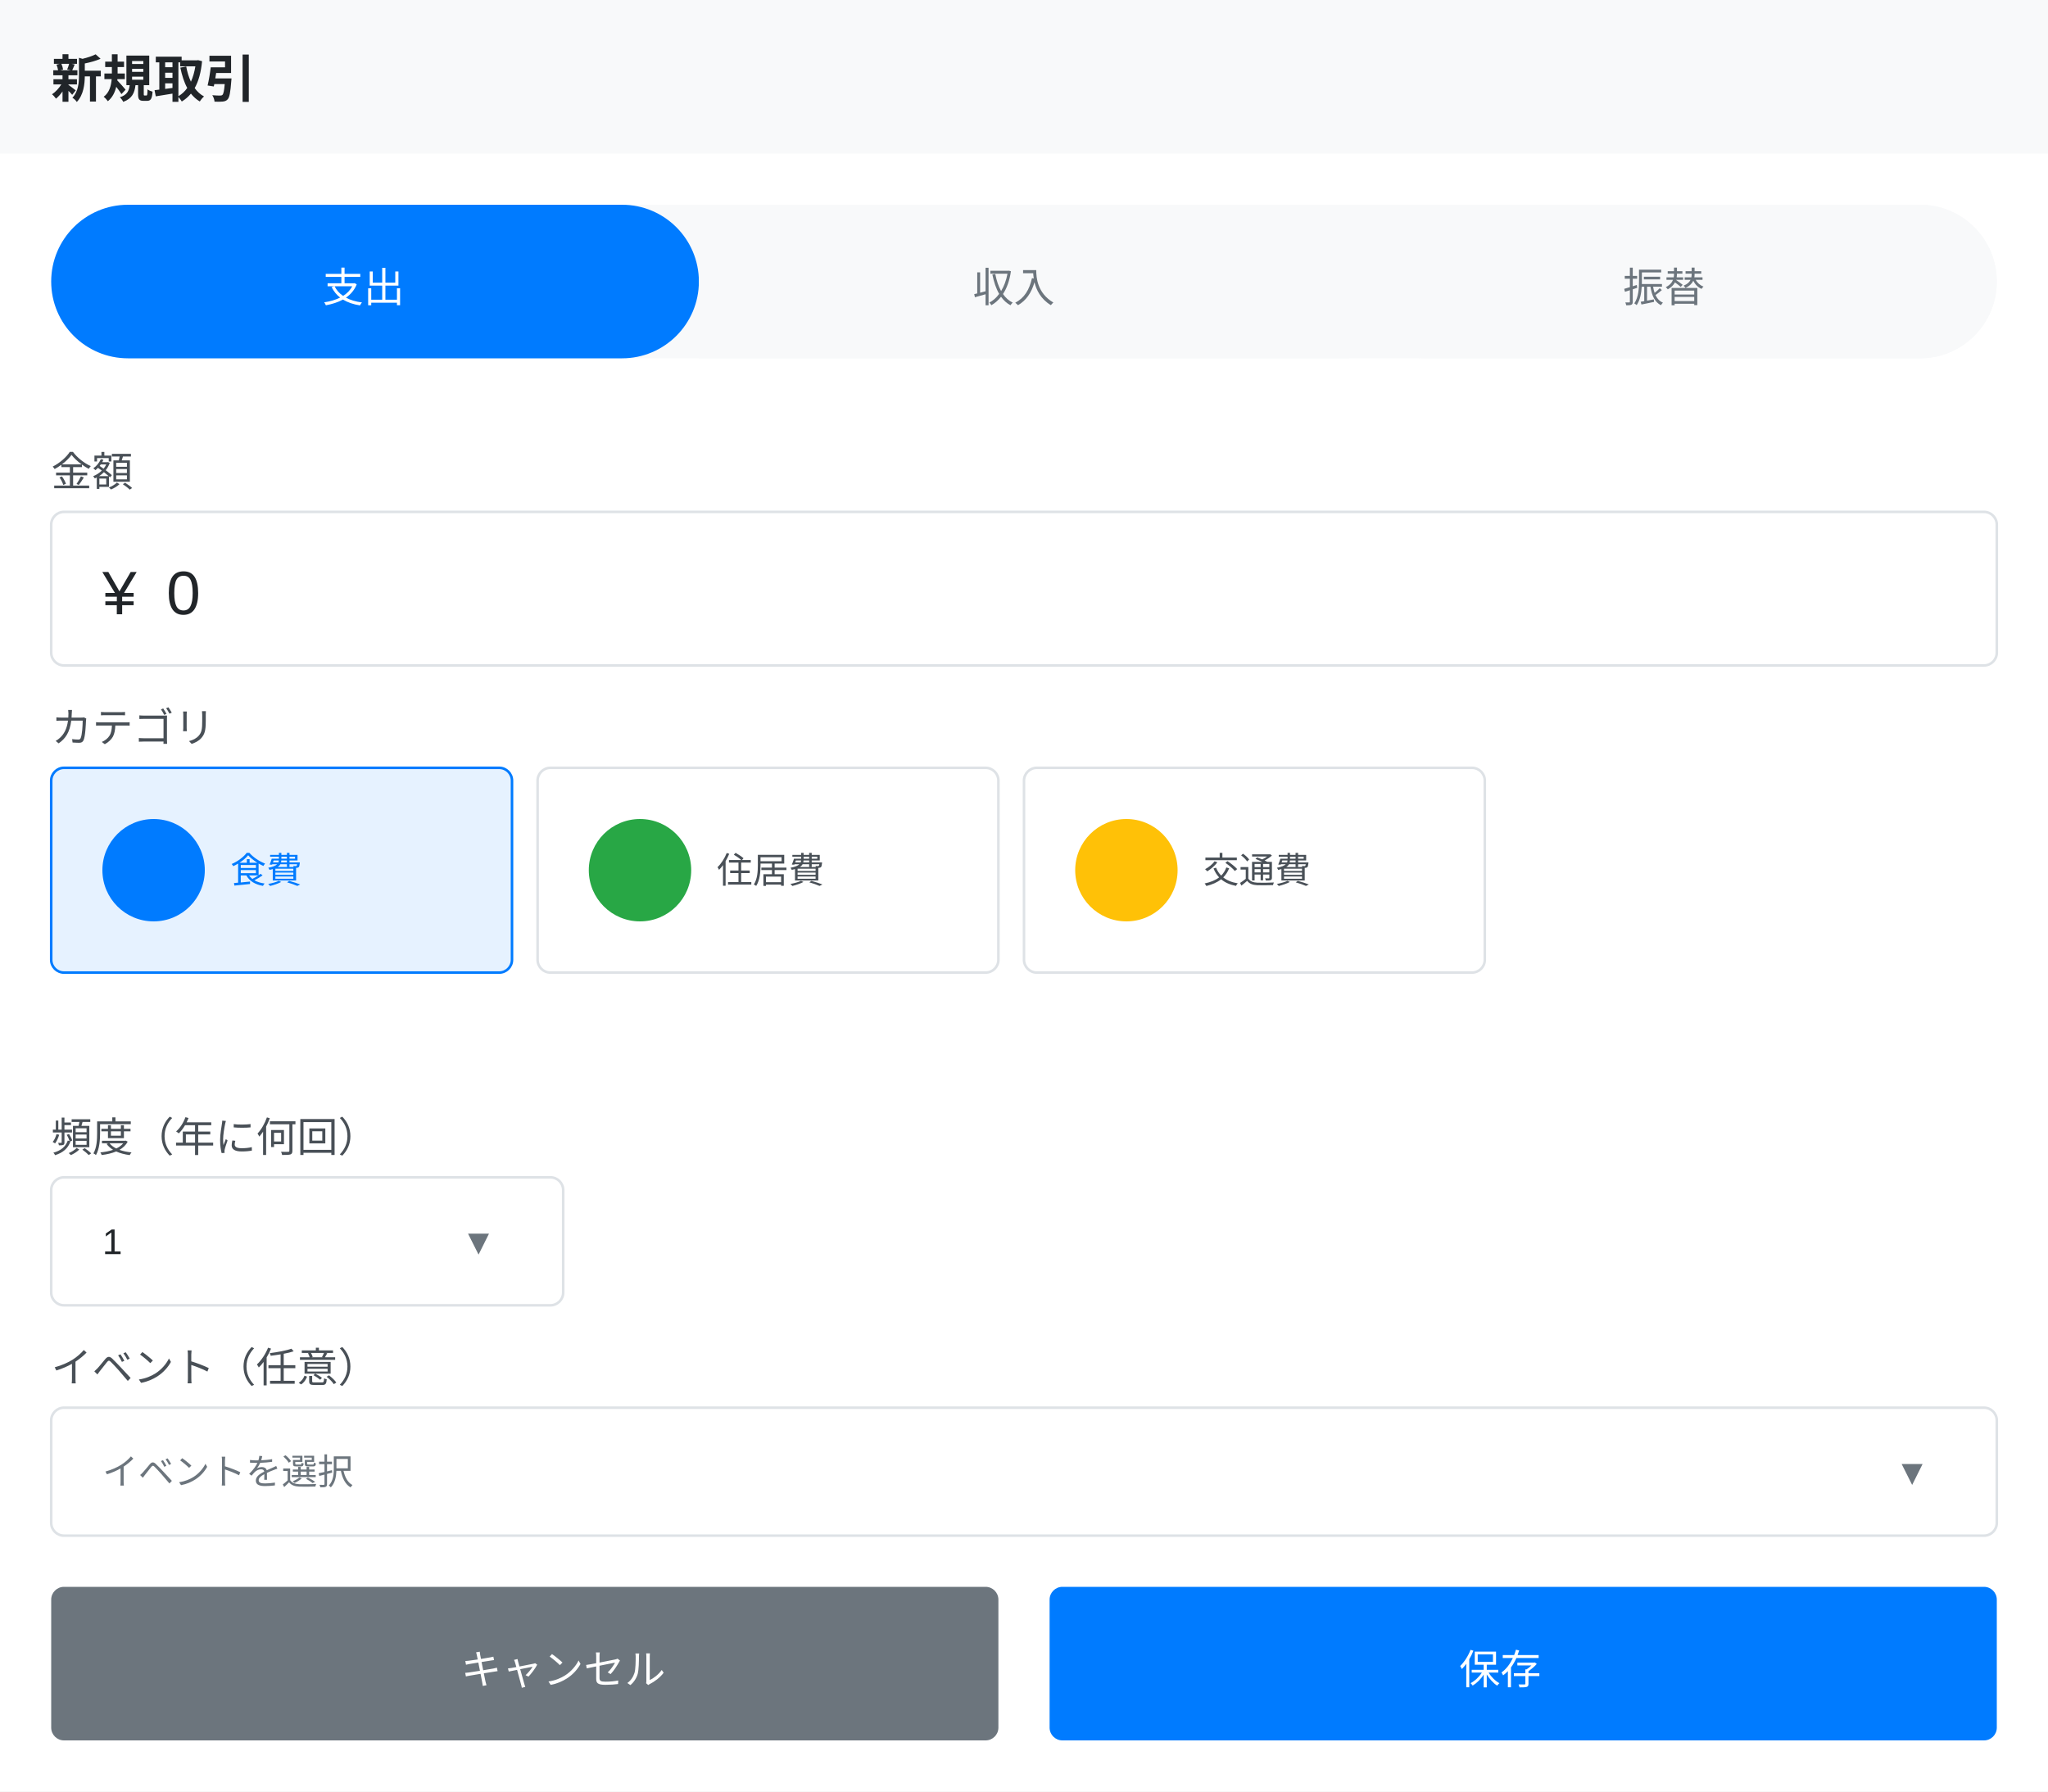
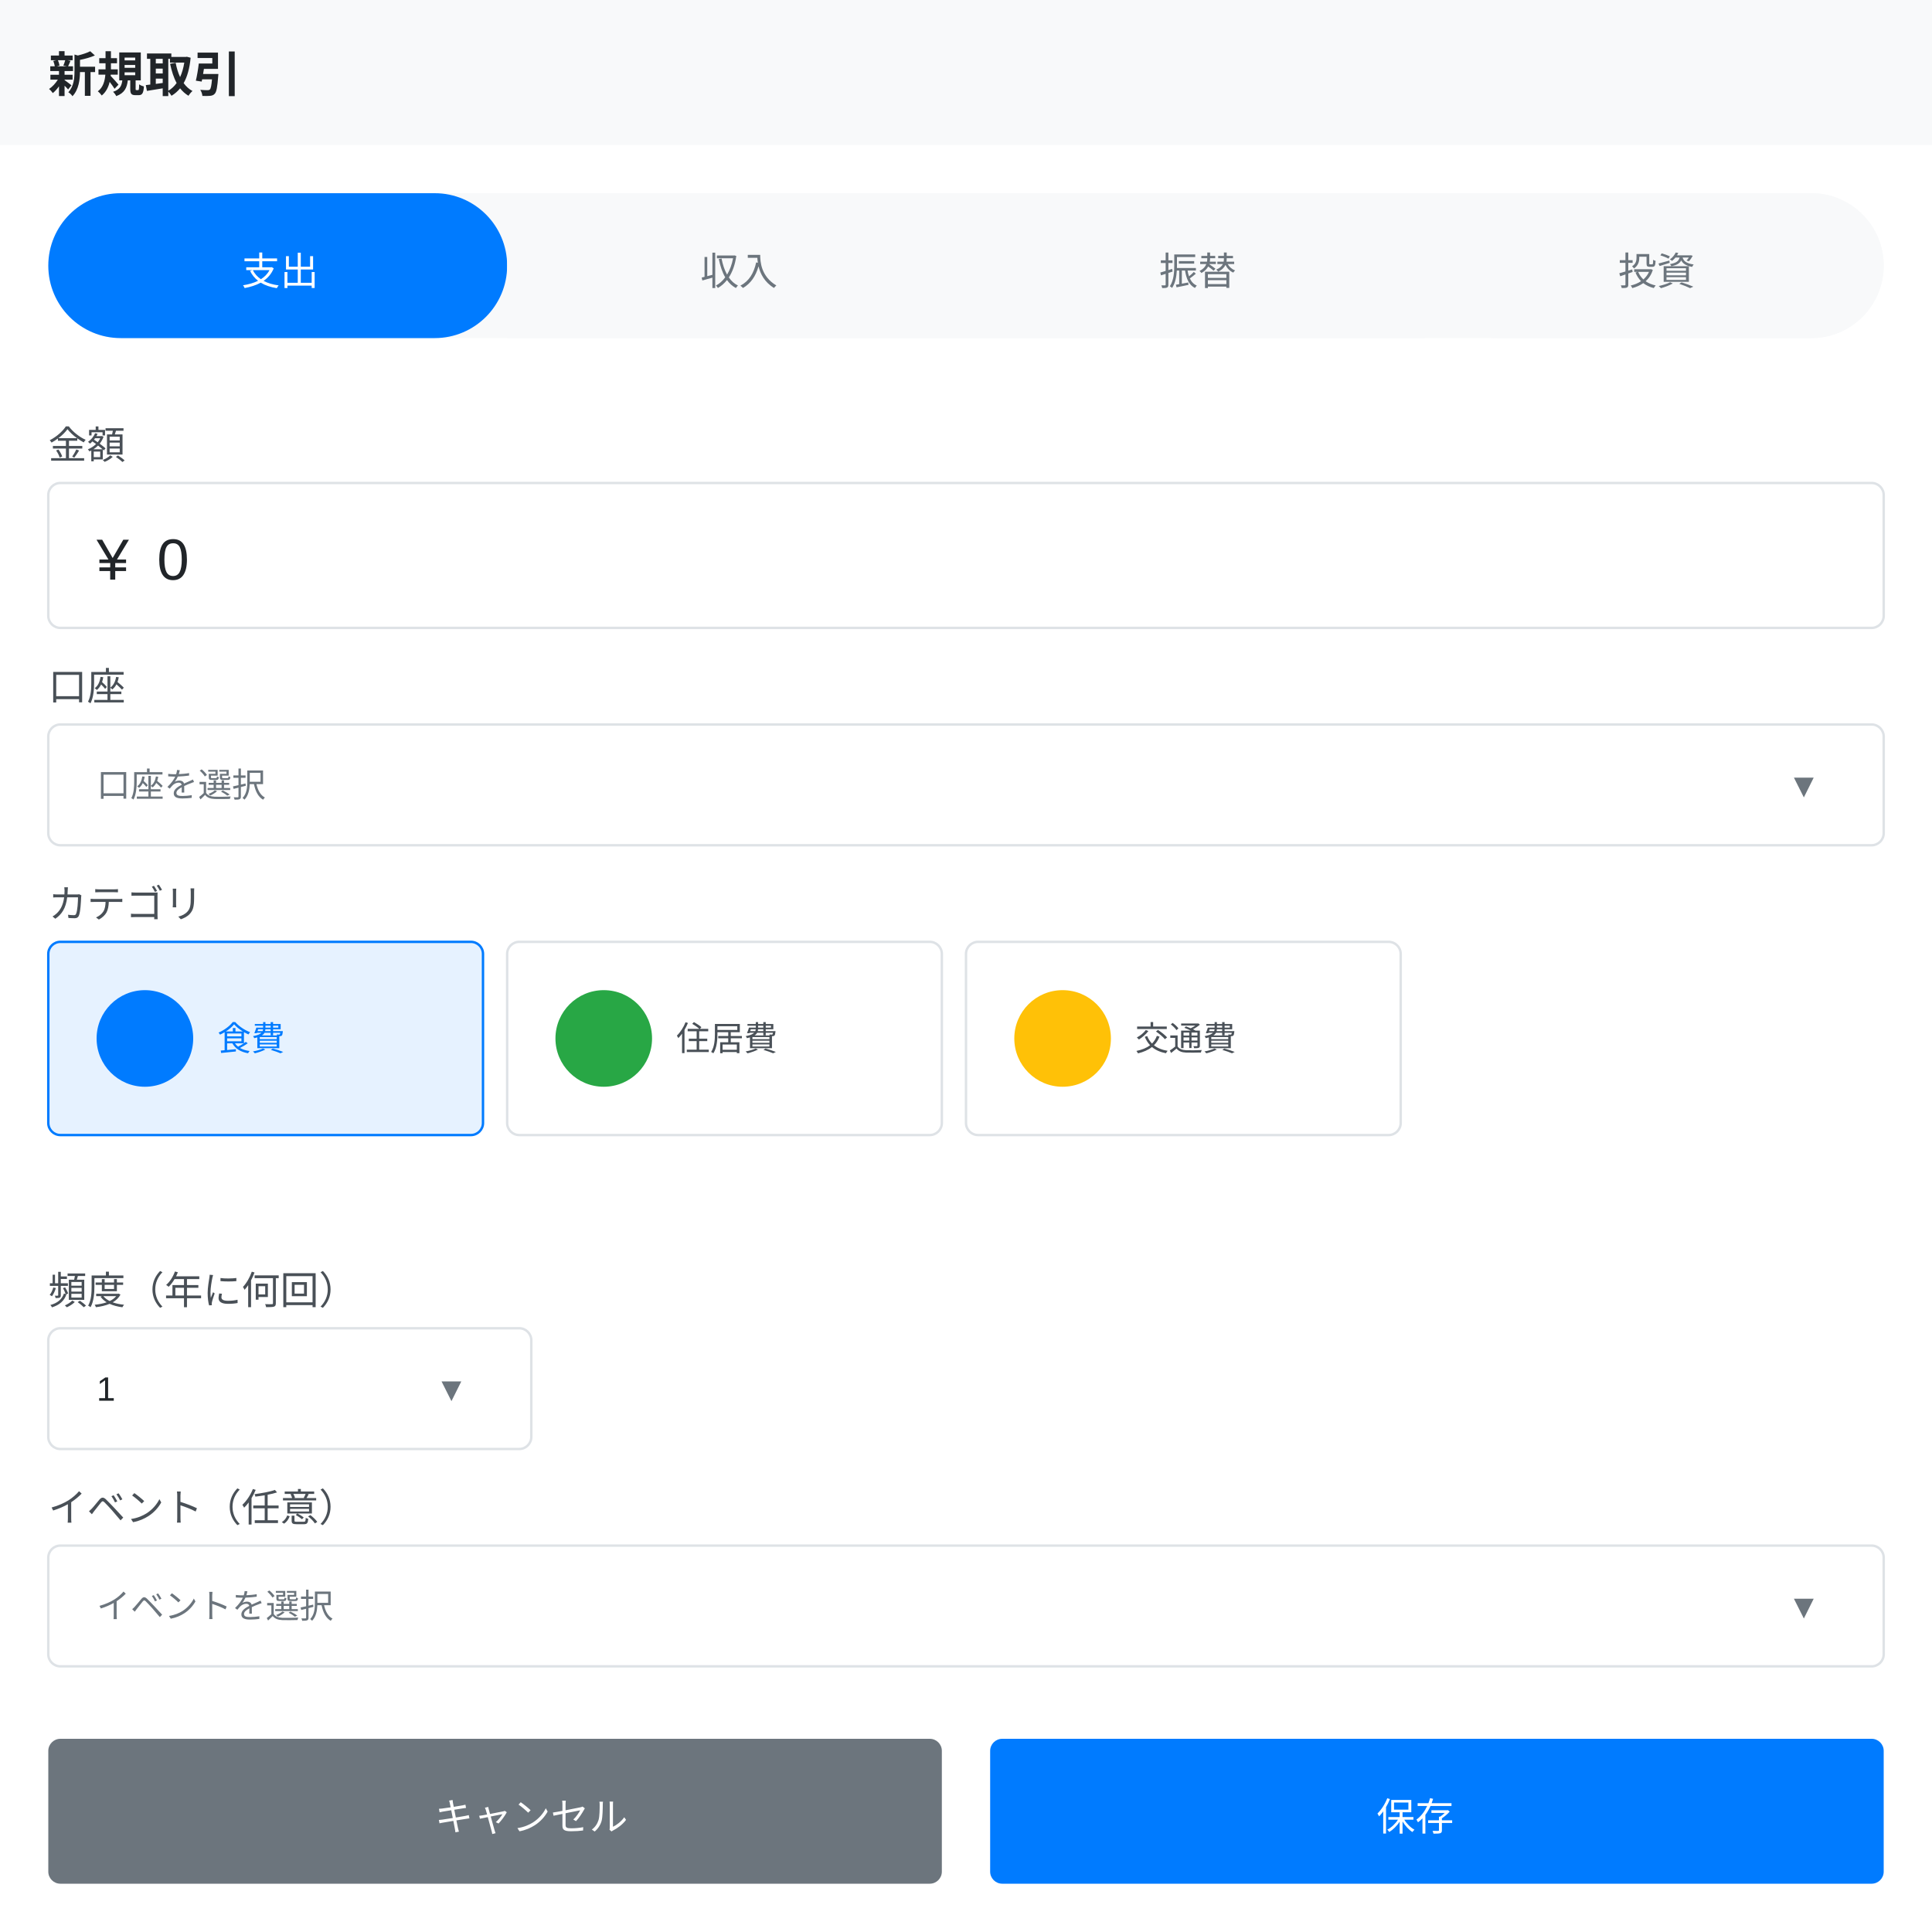
- <svg xmlns="http://www.w3.org/2000/svg" width="800" height="700" viewBox="0 0 800 700">
-   <rect width="800" height="700" fill="#ffffff" />
+ <svg xmlns="http://www.w3.org/2000/svg" width="800" height="800" viewBox="0 0 800 800">
+   <rect width="800" height="800" fill="#ffffff" />
  <rect x="0" y="0" width="800" height="60" fill="#f8f9fa" />
  <text x="20" y="38" font-family="Arial" font-size="20" font-weight="bold" fill="#212529">新規取引</text>
  <g transform="translate(20, 80)">
    <rect width="760" height="60" rx="30" fill="#f8f9fa" />
-     <rect width="253" height="60" rx="30" fill="#007bff" />
-     <rect x="253" width="254" height="60" rx="0" fill="#f8f9fa" />
-     <rect x="507" width="253" height="60" rx="30" fill="#f8f9fa" />
-     <text x="106" y="38" font-family="Arial" font-size="16" fill="#ffffff">支出</text>
-     <text x="360" y="38" font-family="Arial" font-size="16" fill="#6c757d">収入</text>
-     <text x="614" y="38" font-family="Arial" font-size="16" fill="#6c757d">振替</text>
+     <rect width="190" height="60" rx="30" fill="#007bff" />
+     <rect x="190" width="190" height="60" rx="0" fill="#f8f9fa" />
+     <rect x="380" width="190" height="60" rx="0" fill="#f8f9fa" />
+     <rect x="570" width="190" height="60" rx="30" fill="#f8f9fa" />
+     <text x="80" y="38" font-family="Arial" font-size="16" fill="#ffffff">支出</text>
+     <text x="270" y="38" font-family="Arial" font-size="16" fill="#6c757d">収入</text>
+     <text x="460" y="38" font-family="Arial" font-size="16" fill="#6c757d">振替</text>
+     <text x="650" y="38" font-family="Arial" font-size="16" fill="#6c757d">投資</text>
  </g>
  <g transform="translate(20, 160)">
    <text x="0" y="30" font-family="Arial" font-size="16" fill="#495057">金額</text>
    <rect x="0" y="40" width="760" height="60" rx="5" fill="#ffffff" stroke="#dee2e6" />
    <text x="20" y="80" font-family="Arial" font-size="24" fill="#212529">¥</text>
    <text x="45" y="80" font-family="Arial" font-size="24" fill="#212529">0</text>
  </g>
  <g transform="translate(20, 260)">
+     <text x="0" y="30" font-family="Arial" font-size="16" fill="#495057">口座</text>
+     <rect x="0" y="40" width="760" height="50" rx="5" fill="#ffffff" stroke="#dee2e6" />
+     <text x="20" y="70" font-family="Arial" font-size="14" fill="#6c757d">口座を選択</text>
+     <text x="720" y="70" font-family="Arial" font-size="14" fill="#6c757d">▼</text>
+   </g>
+   <g transform="translate(20, 350)">
    <text x="0" y="30" font-family="Arial" font-size="16" fill="#495057">カテゴリ</text>
    <g transform="translate(0, 40)">
      <rect width="180" height="80" rx="5" fill="#007bff" fill-opacity="0.1" stroke="#007bff" />
      <circle cx="40" cy="40" r="20" fill="#007bff" />
      <text x="70" y="45" font-family="Arial" font-size="14" fill="#007bff">食費</text>
      <rect x="190" width="180" height="80" rx="5" fill="#ffffff" stroke="#dee2e6" />
      <circle cx="230" cy="40" r="20" fill="#28a745" />
      <text x="260" y="45" font-family="Arial" font-size="14" fill="#495057">住居費</text>
      <rect x="380" width="180" height="80" rx="5" fill="#ffffff" stroke="#dee2e6" />
      <circle cx="420" cy="40" r="20" fill="#ffc107" />
      <text x="450" y="45" font-family="Arial" font-size="14" fill="#495057">交通費</text>
    </g>
  </g>
-   <g transform="translate(20, 420)">
+   <g transform="translate(20, 510)">
    <text x="0" y="30" font-family="Arial" font-size="16" fill="#495057">頻度（年に何回）</text>
    <rect x="0" y="40" width="200" height="50" rx="5" fill="#ffffff" stroke="#dee2e6" />
    <text x="20" y="70" font-family="Arial" font-size="14" fill="#212529">1</text>
    <text x="160" y="70" font-family="Arial" font-size="14" fill="#6c757d">▼</text>
  </g>
-   <g transform="translate(20, 510)">
+   <g transform="translate(20, 600)">
    <text x="0" y="30" font-family="Arial" font-size="16" fill="#495057">イベント（任意）</text>
    <rect x="0" y="40" width="760" height="50" rx="5" fill="#ffffff" stroke="#dee2e6" />
    <text x="20" y="70" font-family="Arial" font-size="14" fill="#6c757d">イベントを選択</text>
    <text x="720" y="70" font-family="Arial" font-size="14" fill="#6c757d">▼</text>
  </g>
-   <g transform="translate(20, 620)">
+   <g transform="translate(20, 720)">
    <rect width="370" height="60" rx="5" fill="#6c757d" />
    <text x="160" y="38" font-family="Arial" font-size="16" fill="#ffffff">キャンセル</text>
    <rect x="390" width="370" height="60" rx="5" fill="#007bff" />
    <text x="550" y="38" font-family="Arial" font-size="16" fill="#ffffff">保存</text>
  </g>
</svg>
